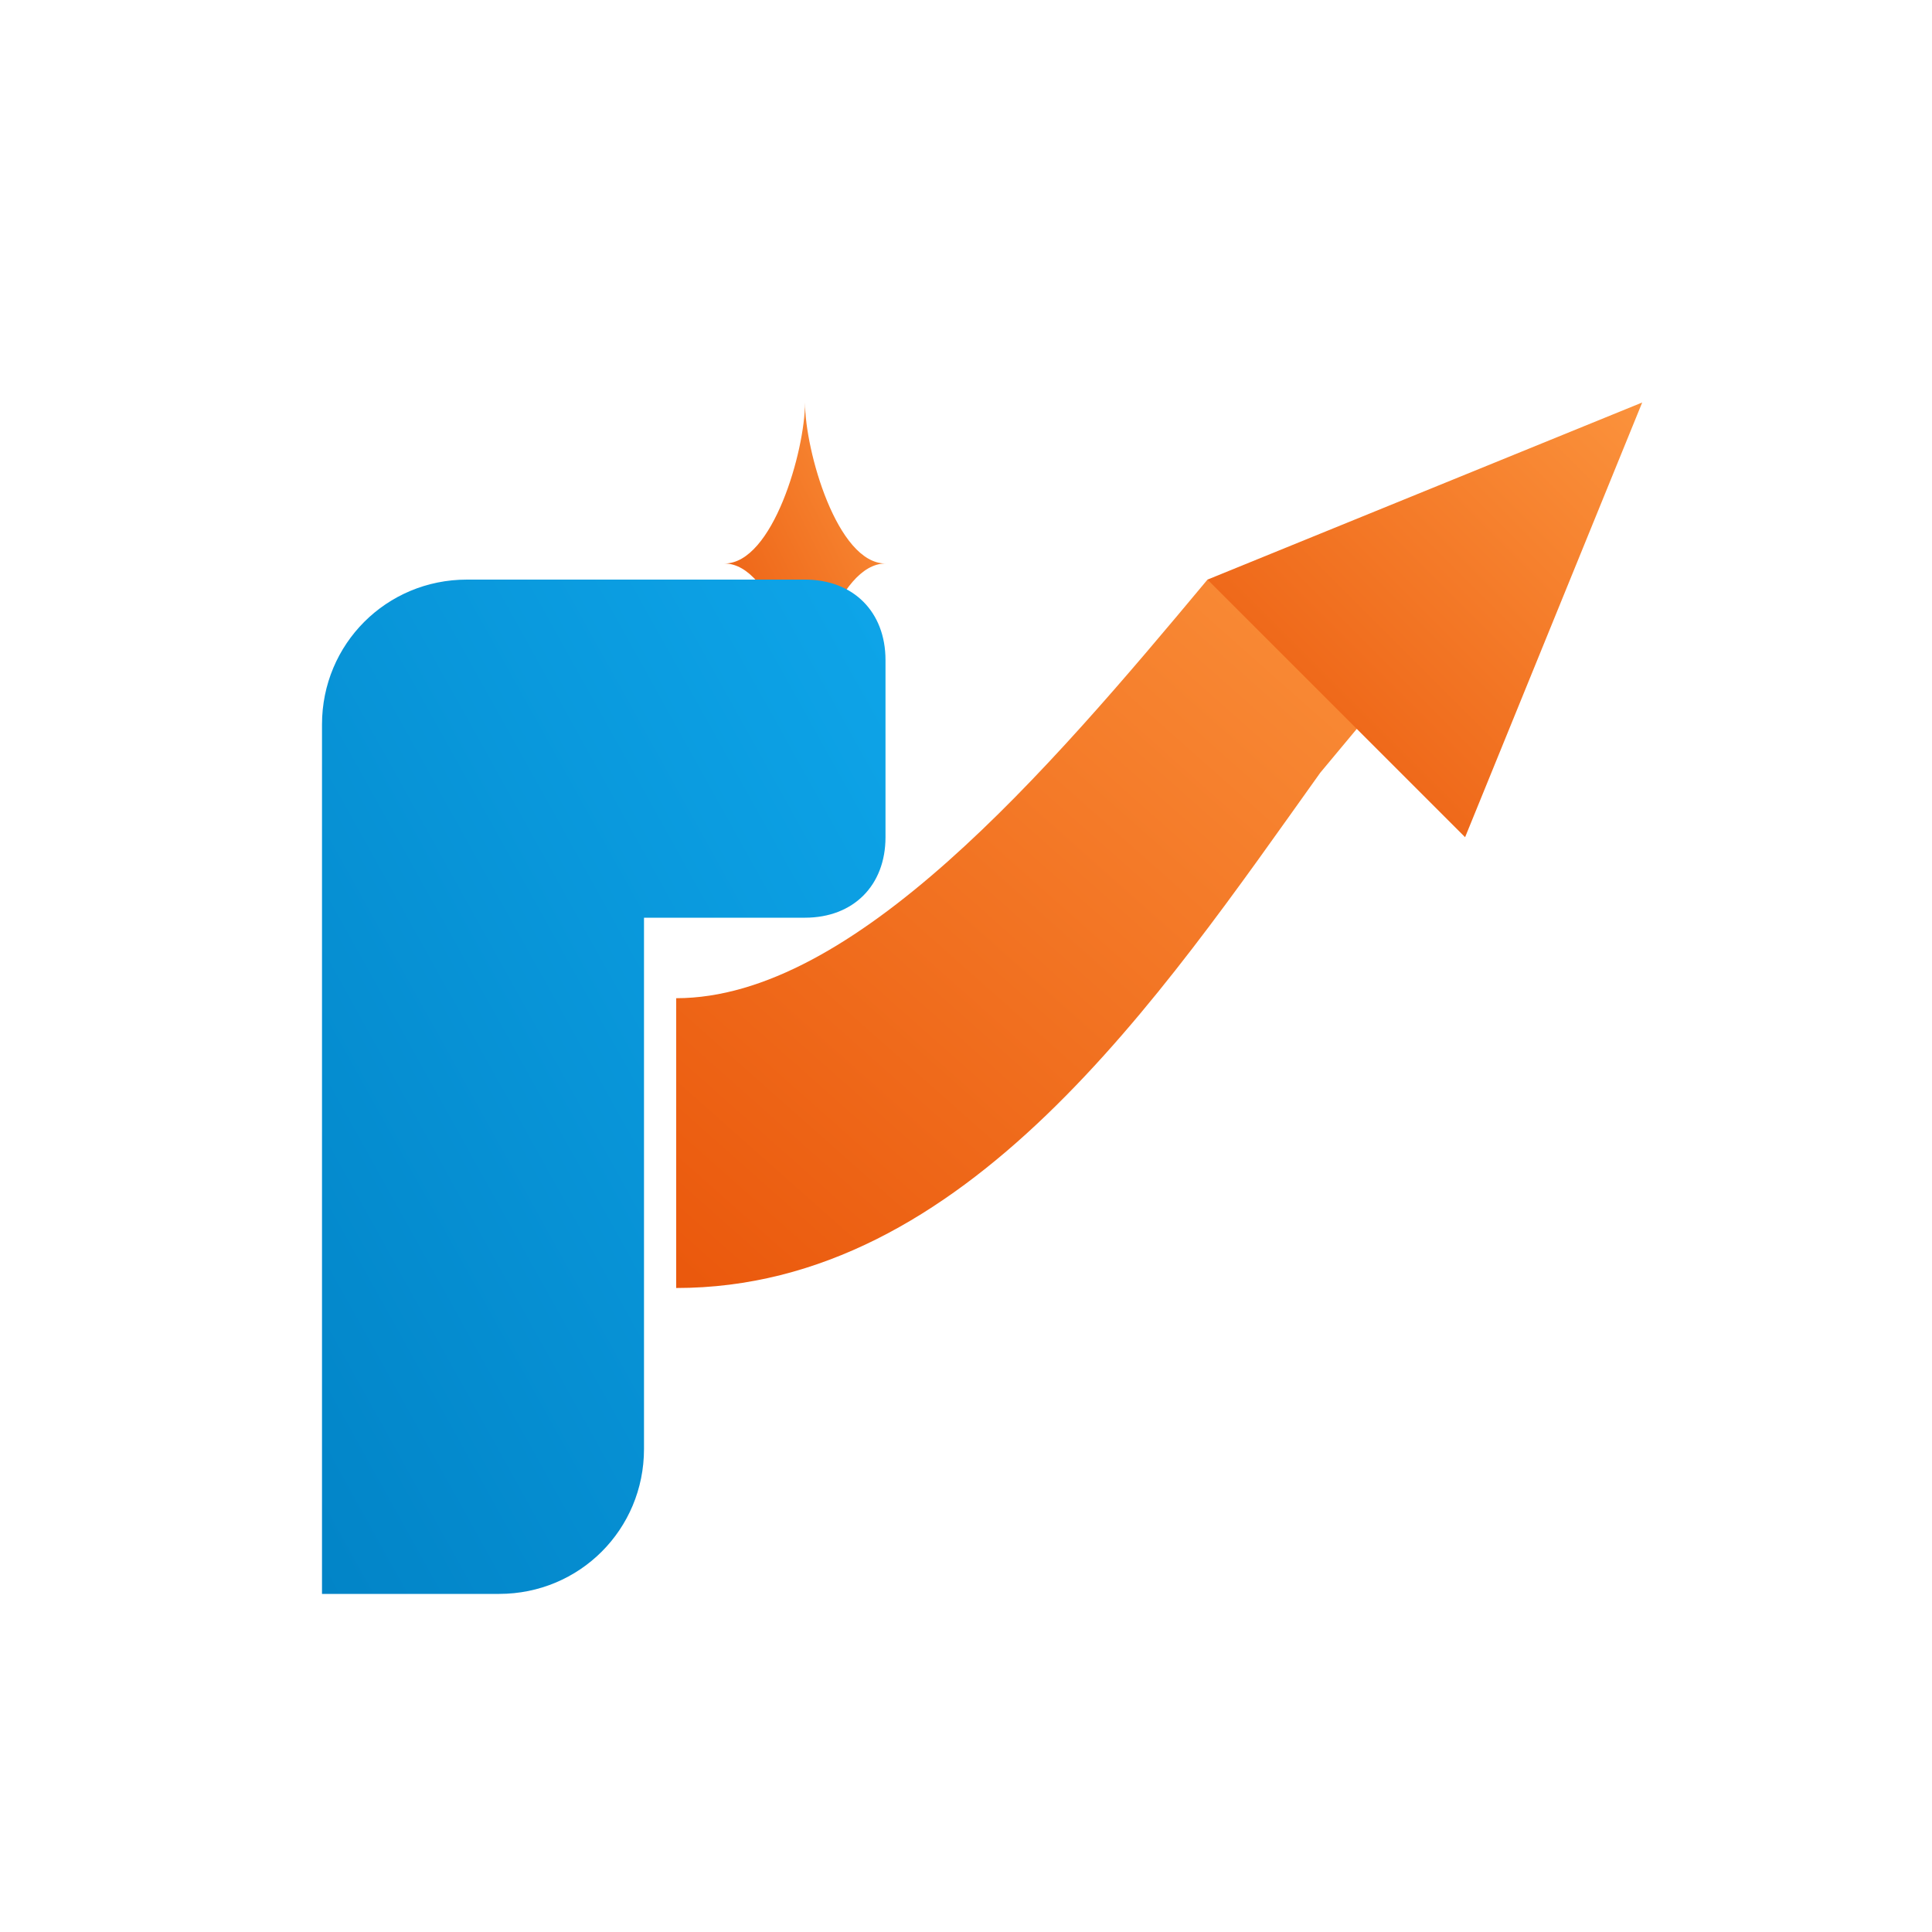
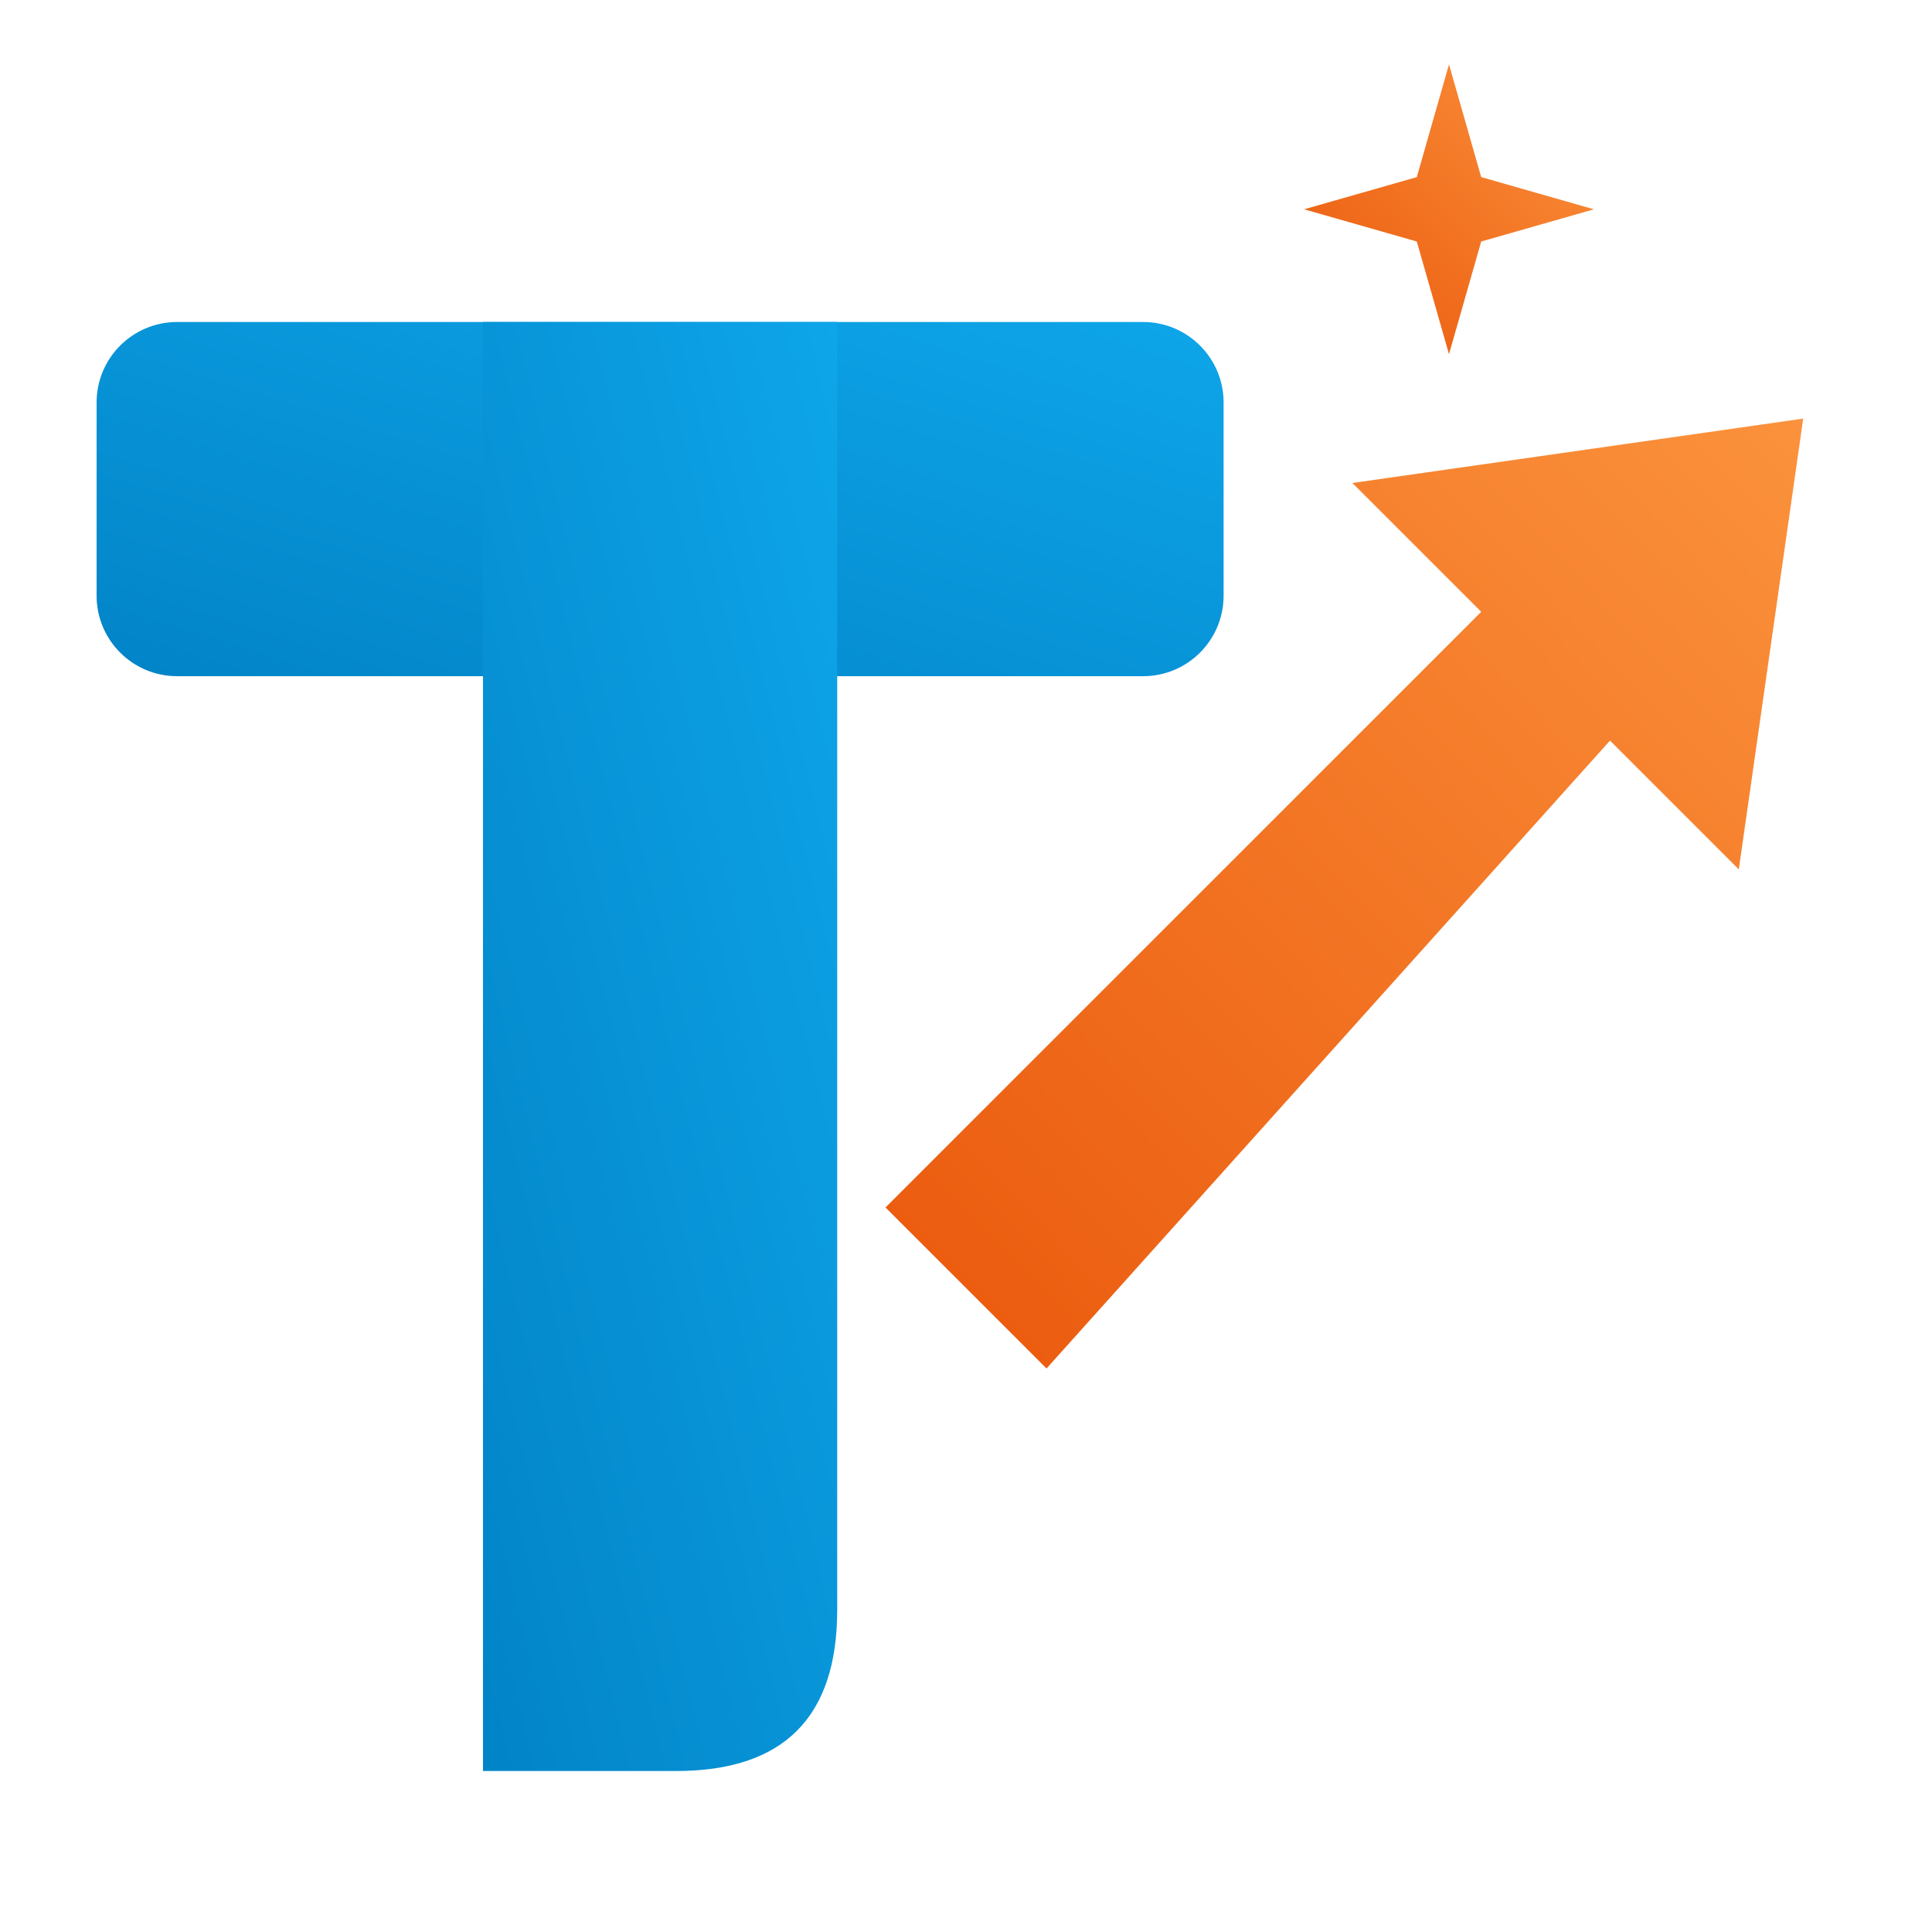
<svg xmlns="http://www.w3.org/2000/svg" viewBox="0 0 120 120">
  <defs>
    <linearGradient id="tealGrad" x1="0%" y1="100%" x2="100%" y2="0%">
      <stop offset="0%" stop-color="#0284c7" />
      <stop offset="100%" stop-color="#0ea5e9" />
    </linearGradient>
    <linearGradient id="orangeGrad" x1="0%" y1="100%" x2="100%" y2="0%">
      <stop offset="0%" stop-color="#ea580c" />
      <stop offset="100%" stop-color="#fb923c" />
    </linearGradient>
  </defs>
-   <path d="M 45 35 C 48 35 50 28 50 25 C 50 28 52 35 55 35 C 52 35 50 42 50 45 C 50 42 48 35 45 35 Z" fill="url(#orangeGrad)" />
-   <path d="M 20 45 C 20 40 24 36 29 36 L 50 36 C 53 36 55 38 55 41 L 55 52 C 55 55 53 57 50 57 L 40 57 L 40 90 C 40 95 36 99 31 99 L 20 99 L 20 45 Z" fill="url(#tealGrad)" />
-   <path d="M 42 80 C 60 80 72 62 82 48 L 92 36 L 75 36 C 65 48 53 62 42 62 Z" fill="url(#orangeGrad)" />
-   <polygon points="75,36 102,25 91,52" fill="url(#orangeGrad)" />
+   <rect x="6" y="20" width="70" height="22" rx="5" fill="url(#tealGrad)" />
+   <path d="M 30 20 L 52 20 L 52 100 Q 52 110 42 110 L 30 110 Z" fill="url(#tealGrad)" />
+   <path d="M 55 75 L 92 38 L 84 30 L 112 26 L 108 54 L 100 46 L 65 85 Z" fill="url(#orangeGrad)" />
+   <path d="M 90 4 L 92 11 L 99 13 L 92 15 L 90 22 L 88 15 L 81 13 L 88 11 Z" fill="url(#orangeGrad)" />
</svg>
